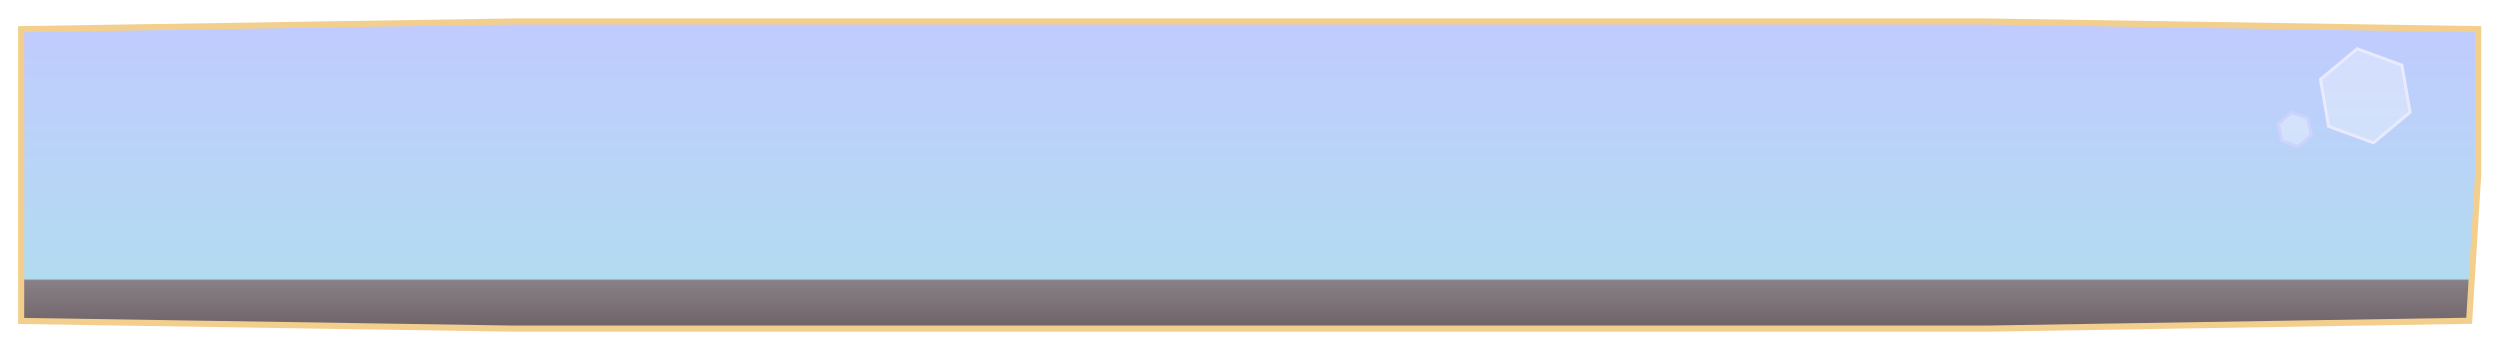
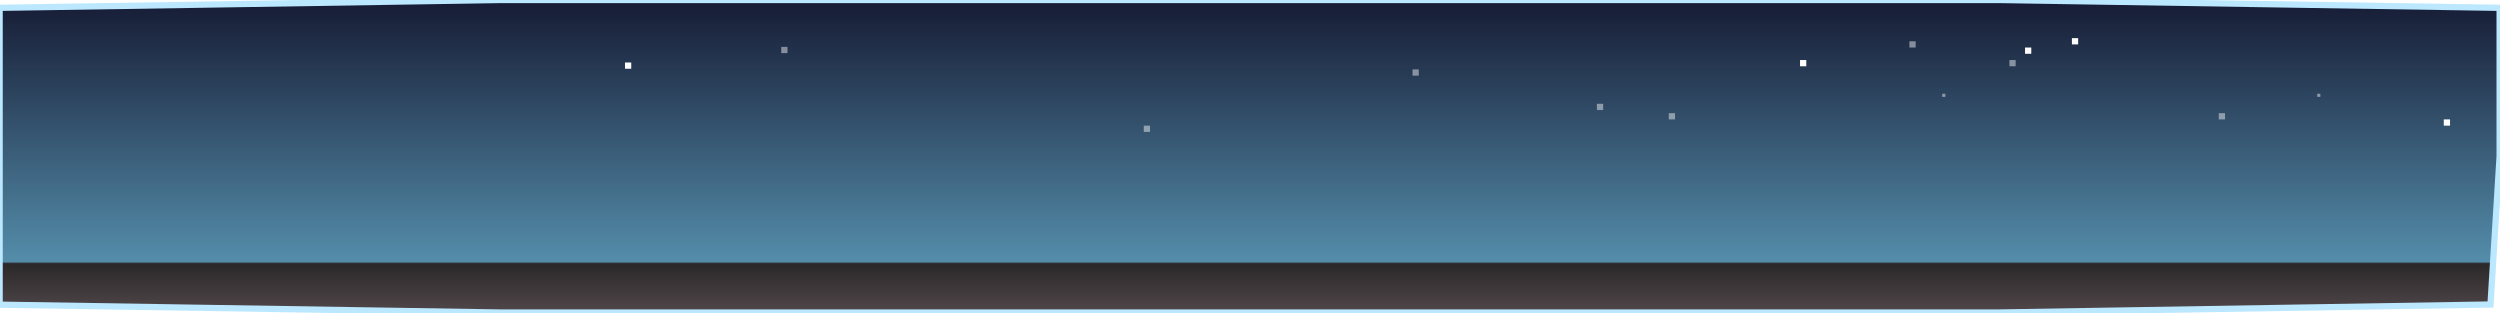
- <svg xmlns="http://www.w3.org/2000/svg" version="1.1" width="814" height="114" viewBox="-7 -7 814 114" xml:space="preserve">
+ <svg xmlns="http://www.w3.org/2000/svg" version="1.1" width="800" height="100" viewBox="0 0 800 100" xml:space="preserve">
  <defs>
</defs>
  <g transform="matrix(1 0 0 1 250 85.1)" id="F9cOtVHlcpZzNXVTM94fl">
    <path style="stroke: rgb(233,198,255); stroke-width: 2; stroke-dasharray: none; stroke-linecap: butt; stroke-dashoffset: 0; stroke-linejoin: miter; stroke-miterlimit: 4; fill: rgb(255,255,255); fill-rule: nonzero; opacity: 1;" vector-effect="non-scaling-stroke" transform=" translate(0, 0)" d="M 0 0" stroke-linecap="round" />
  </g>
  <g transform="matrix(0 1 -1 0 399.88 50)" id="dEKrvcrjr5LZYtQd71OQp">
-     <linearGradient id="SVGID_1938" gradientUnits="userSpaceOnUse" gradientTransform="matrix(1 0 0 1 -50 -400)" x1="0" y1="400" x2="100" y2="400">
-       <stop offset="0%" style="stop-color:#C1CBFF;stop-opacity: 1" />
-       <stop offset="83.755%" style="stop-color:#B2DBF0;stop-opacity: 1" />
-       <stop offset="84.371%" style="stop-color:#888086;stop-opacity: 1" />
-       <stop offset="100%" style="stop-color:#6F6267;stop-opacity: 1" />
+     <linearGradient id="SVGID_185" gradientUnits="userSpaceOnUse" gradientTransform="matrix(1 0 0 1 -50 -400)" x1="0" y1="400" x2="100" y2="400">
+       <stop offset="0%" style="stop-color:#161B34;stop-opacity: 1" />
+       <stop offset="83.755%" style="stop-color:#548DAA;stop-opacity: 1" />
+       <stop offset="84.371%" style="stop-color:#2B282A;stop-opacity: 1" />
+       <stop offset="100%" style="stop-color:#50474A;stop-opacity: 1" />
    </linearGradient>
-     <path style="stroke: rgb(243,207,142); stroke-width: 2; stroke-dasharray: none; stroke-linecap: butt; stroke-dashoffset: 0; stroke-linejoin: miter; stroke-miterlimit: 4; fill: url(#SVGID_1938); fill-rule: nonzero; opacity: 1;" vector-effect="non-scaling-stroke" transform=" translate(0, 0)" d="M 0.016 -400 L 47.443 -397.08 L 50 -240 L 50 240 L 47.5 400 L -47.5 400 L -50 239.88 L -50 -240 L -47.5 -400 z" stroke-linecap="round" />
+     <path style="stroke: rgb(188,232,255); stroke-width: 2; stroke-dasharray: none; stroke-linecap: butt; stroke-dashoffset: 0; stroke-linejoin: miter; stroke-miterlimit: 4; fill: url(#SVGID_185); fill-rule: nonzero; opacity: 1;" vector-effect="non-scaling-stroke" transform=" translate(0, 0)" d="M 0.016 -400 L 47.443 -397.08 L 50 -240 L 50 240 L 47.5 400 L -47.5 400 L -50 239.88 L -50 -240 L -47.5 -400 z" stroke-linecap="round" />
  </g>
-   <g transform="matrix(0.79 0.29 -0.29 0.79 763.13 24.19)" id="csiPwEWMVpwQIItYkrsmp">
-     <path style="stroke: rgb(232,234,255); stroke-width: 1; stroke-dasharray: none; stroke-linecap: butt; stroke-dashoffset: 0; stroke-linejoin: miter; stroke-miterlimit: 4; fill: rgb(255,255,255); fill-opacity: 0.34; fill-rule: nonzero; opacity: 1;" vector-effect="non-scaling-stroke" transform=" translate(-18.45, -15.98)" d="M 27.679 0 L 36.905 15.98 L 27.679 31.96 L 9.226 31.96 L -5.329070518200751e-15 15.98 L 9.226 0 z" stroke-linecap="round" />
+   <g transform="matrix(1 0 0 1 577.01 20.21)" id="m-wupnXqh4b0UpvieJqBL">
+     <path style="stroke: rgb(101,38,139); stroke-width: 0; stroke-dasharray: none; stroke-linecap: butt; stroke-dashoffset: 0; stroke-linejoin: miter; stroke-miterlimit: 4; fill: rgb(255,255,255); fill-rule: nonzero; opacity: 1;" vector-effect="non-scaling-stroke" transform=" translate(-1, -1)" d="M 0 0 L 2 0 L 2 2 L 0 2 z" stroke-linecap="round" />
  </g>
-   <g transform="matrix(0.29 0.1 -0.1 0.29 740.18 35.17)" id="3vClub3Zkrpbqj2Ez5JL7">
-     <path style="stroke: rgb(206,210,255); stroke-width: 1; stroke-dasharray: none; stroke-linecap: butt; stroke-dashoffset: 0; stroke-linejoin: miter; stroke-miterlimit: 4; fill: rgb(255,255,255); fill-opacity: 0.36; fill-rule: nonzero; opacity: 1;" vector-effect="non-scaling-stroke" transform=" translate(-18.45, -15.98)" d="M 27.679 0 L 36.905 15.98 L 27.679 31.96 L 9.226 31.96 L -5.329070518200751e-15 15.98 L 9.226 0 z" stroke-linecap="round" />
+   <g transform="matrix(1 0 0 1 612.01 14.21)" id="WneSUv6Z6J5kCiiGyeZO-">
+     <path style="stroke: rgb(101,38,139); stroke-width: 0; stroke-dasharray: none; stroke-linecap: butt; stroke-dashoffset: 0; stroke-linejoin: miter; stroke-miterlimit: 4; fill: rgb(255,255,255); fill-opacity: 0.45; fill-rule: nonzero; opacity: 1;" vector-effect="non-scaling-stroke" transform=" translate(-1, -1)" d="M 0 0 L 2 0 L 2 2 L 0 2 z" stroke-linecap="round" />
+   </g>
+   <g transform="matrix(1 0 0 1 644.01 20.21)" id="cH_7qAb7gOv1blhnXnkCn">
+     <path style="stroke: rgb(101,38,139); stroke-width: 0; stroke-dasharray: none; stroke-linecap: butt; stroke-dashoffset: 0; stroke-linejoin: miter; stroke-miterlimit: 4; fill: rgb(255,255,255); fill-opacity: 0.45; fill-rule: nonzero; opacity: 1;" vector-effect="non-scaling-stroke" transform=" translate(-1, -1)" d="M 0 0 L 2 0 L 2 2 L 0 2 z" stroke-linecap="round" />
+   </g>
+   <g transform="matrix(1 0 0 1 711.01 37.21)" id="yFA965CGD5ArsMwDmg2kD">
+     <path style="stroke: rgb(101,38,139); stroke-width: 0; stroke-dasharray: none; stroke-linecap: butt; stroke-dashoffset: 0; stroke-linejoin: miter; stroke-miterlimit: 4; fill: rgb(255,255,255); fill-opacity: 0.45; fill-rule: nonzero; opacity: 1;" vector-effect="non-scaling-stroke" transform=" translate(-1, -1)" d="M 0 0 L 2 0 L 2 2 L 0 2 z" stroke-linecap="round" />
+   </g>
+   <g transform="matrix(1 0 0 1 512.01 34.21)" id="q7svu7SxD7ZzLOlGm53Ac">
+     <path style="stroke: rgb(101,38,139); stroke-width: 0; stroke-dasharray: none; stroke-linecap: butt; stroke-dashoffset: 0; stroke-linejoin: miter; stroke-miterlimit: 4; fill: rgb(255,255,255); fill-opacity: 0.45; fill-rule: nonzero; opacity: 1;" vector-effect="non-scaling-stroke" transform=" translate(-1, -1)" d="M 0 0 L 2 0 L 2 2 L 0 2 z" stroke-linecap="round" />
+   </g>
+   <g transform="matrix(1 0 0 1 535.01 37.21)" id="p8L3g_54LM9LqsgIZ6s6R">
+     <path style="stroke: rgb(101,38,139); stroke-width: 0; stroke-dasharray: none; stroke-linecap: butt; stroke-dashoffset: 0; stroke-linejoin: miter; stroke-miterlimit: 4; fill: rgb(255,255,255); fill-opacity: 0.45; fill-rule: nonzero; opacity: 1;" vector-effect="non-scaling-stroke" transform=" translate(-1, -1)" d="M 0 0 L 2 0 L 2 2 L 0 2 z" stroke-linecap="round" />
+   </g>
+   <g transform="matrix(1 0 0 1 453.01 23.21)" id="Yh5urYDx2Nh_JvBc2s-xq">
+     <path style="stroke: rgb(101,38,139); stroke-width: 0; stroke-dasharray: none; stroke-linecap: butt; stroke-dashoffset: 0; stroke-linejoin: miter; stroke-miterlimit: 4; fill: rgb(255,255,255); fill-opacity: 0.45; fill-rule: nonzero; opacity: 1;" vector-effect="non-scaling-stroke" transform=" translate(-1, -1)" d="M 0 0 L 2 0 L 2 2 L 0 2 z" stroke-linecap="round" />
+   </g>
+   <g transform="matrix(1 0 0 1 649.01 16.21)" id="kOBNxwKSEzhK-sNbV6n-3">
+     <path style="stroke: rgb(101,38,139); stroke-width: 0; stroke-dasharray: none; stroke-linecap: butt; stroke-dashoffset: 0; stroke-linejoin: miter; stroke-miterlimit: 4; fill: rgb(255,255,255); fill-rule: nonzero; opacity: 1;" vector-effect="non-scaling-stroke" transform=" translate(-1, -1)" d="M 0 0 L 2 0 L 2 2 L 0 2 z" stroke-linecap="round" />
+   </g>
+   <g transform="matrix(1 0 0 1 664.01 13.21)" id="ZtlTzh84R1Svol_fLeHbW">
+     <path style="stroke: rgb(101,38,139); stroke-width: 0; stroke-dasharray: none; stroke-linecap: butt; stroke-dashoffset: 0; stroke-linejoin: miter; stroke-miterlimit: 4; fill: rgb(255,255,255); fill-rule: nonzero; opacity: 1;" vector-effect="non-scaling-stroke" transform=" translate(-1, -1)" d="M 0 0 L 2 0 L 2 2 L 0 2 z" stroke-linecap="round" />
+   </g>
+   <g transform="matrix(1 0 0 1 783.01 39.21)" id="xf17LTkyUhVtV9HxAuiNf">
+     <path style="stroke: rgb(101,38,139); stroke-width: 0; stroke-dasharray: none; stroke-linecap: butt; stroke-dashoffset: 0; stroke-linejoin: miter; stroke-miterlimit: 4; fill: rgb(255,255,255); fill-rule: nonzero; opacity: 1;" vector-effect="non-scaling-stroke" transform=" translate(-1, -1)" d="M 0 0 L 2 0 L 2 2 L 0 2 z" stroke-linecap="round" />
+   </g>
+   <g transform="matrix(1 0 0 1 367.01 41.21)" id="grRDPMksnINIsAGGw_Izw">
+     <path style="stroke: rgb(101,38,139); stroke-width: 0; stroke-dasharray: none; stroke-linecap: butt; stroke-dashoffset: 0; stroke-linejoin: miter; stroke-miterlimit: 4; fill: rgb(255,255,255); fill-opacity: 0.45; fill-rule: nonzero; opacity: 1;" vector-effect="non-scaling-stroke" transform=" translate(-1, -1)" d="M 0 0 L 2 0 L 2 2 L 0 2 z" stroke-linecap="round" />
+   </g>
+   <g transform="matrix(1 0 0 1 622.01 30.5)" id="GgiUiHfcbfxVefbMTZw3V">
+     <path style="stroke: rgb(101,38,139); stroke-width: 0; stroke-dasharray: none; stroke-linecap: butt; stroke-dashoffset: 0; stroke-linejoin: miter; stroke-miterlimit: 4; fill: rgb(255,255,255); fill-opacity: 0.45; fill-rule: nonzero; opacity: 1;" vector-effect="non-scaling-stroke" transform=" translate(-0.5, -0.5)" d="M 0 0 L 1 0 L 1 1 L 0 1 z" stroke-linecap="round" />
+   </g>
+   <g transform="matrix(1 0 0 1 742.01 30.5)" id="U143mxB6uoTqdmg4NXAKm">
+     <path style="stroke: rgb(101,38,139); stroke-width: 0; stroke-dasharray: none; stroke-linecap: butt; stroke-dashoffset: 0; stroke-linejoin: miter; stroke-miterlimit: 4; fill: rgb(255,255,255); fill-opacity: 0.45; fill-rule: nonzero; opacity: 1;" vector-effect="non-scaling-stroke" transform=" translate(-0.5, -0.5)" d="M 0 0 L 1 0 L 1 1 L 0 1 z" stroke-linecap="round" />
+   </g>
+   <g transform="matrix(1 0 0 1 201 21)" id="Xhr2N9iEMRr65uGl-QwkM">
+     <path style="stroke: rgb(101,38,139); stroke-width: 0; stroke-dasharray: none; stroke-linecap: butt; stroke-dashoffset: 0; stroke-linejoin: miter; stroke-miterlimit: 4; fill: rgb(255,255,255); fill-rule: nonzero; opacity: 1;" vector-effect="non-scaling-stroke" transform=" translate(-1, -1)" d="M 0 0 L 2 0 L 2 2 L 0 2 z" stroke-linecap="round" />
+   </g>
+   <g transform="matrix(1 0 0 1 251 16)" id="o6u1nEe0wpzVmPhsU_GcG">
+     <path style="stroke: rgb(101,38,139); stroke-width: 0; stroke-dasharray: none; stroke-linecap: butt; stroke-dashoffset: 0; stroke-linejoin: miter; stroke-miterlimit: 4; fill: rgb(255,255,255); fill-opacity: 0.45; fill-rule: nonzero; opacity: 1;" vector-effect="non-scaling-stroke" transform=" translate(-1, -1)" d="M 0 0 L 2 0 L 2 2 L 0 2 z" stroke-linecap="round" />
  </g>
</svg>
